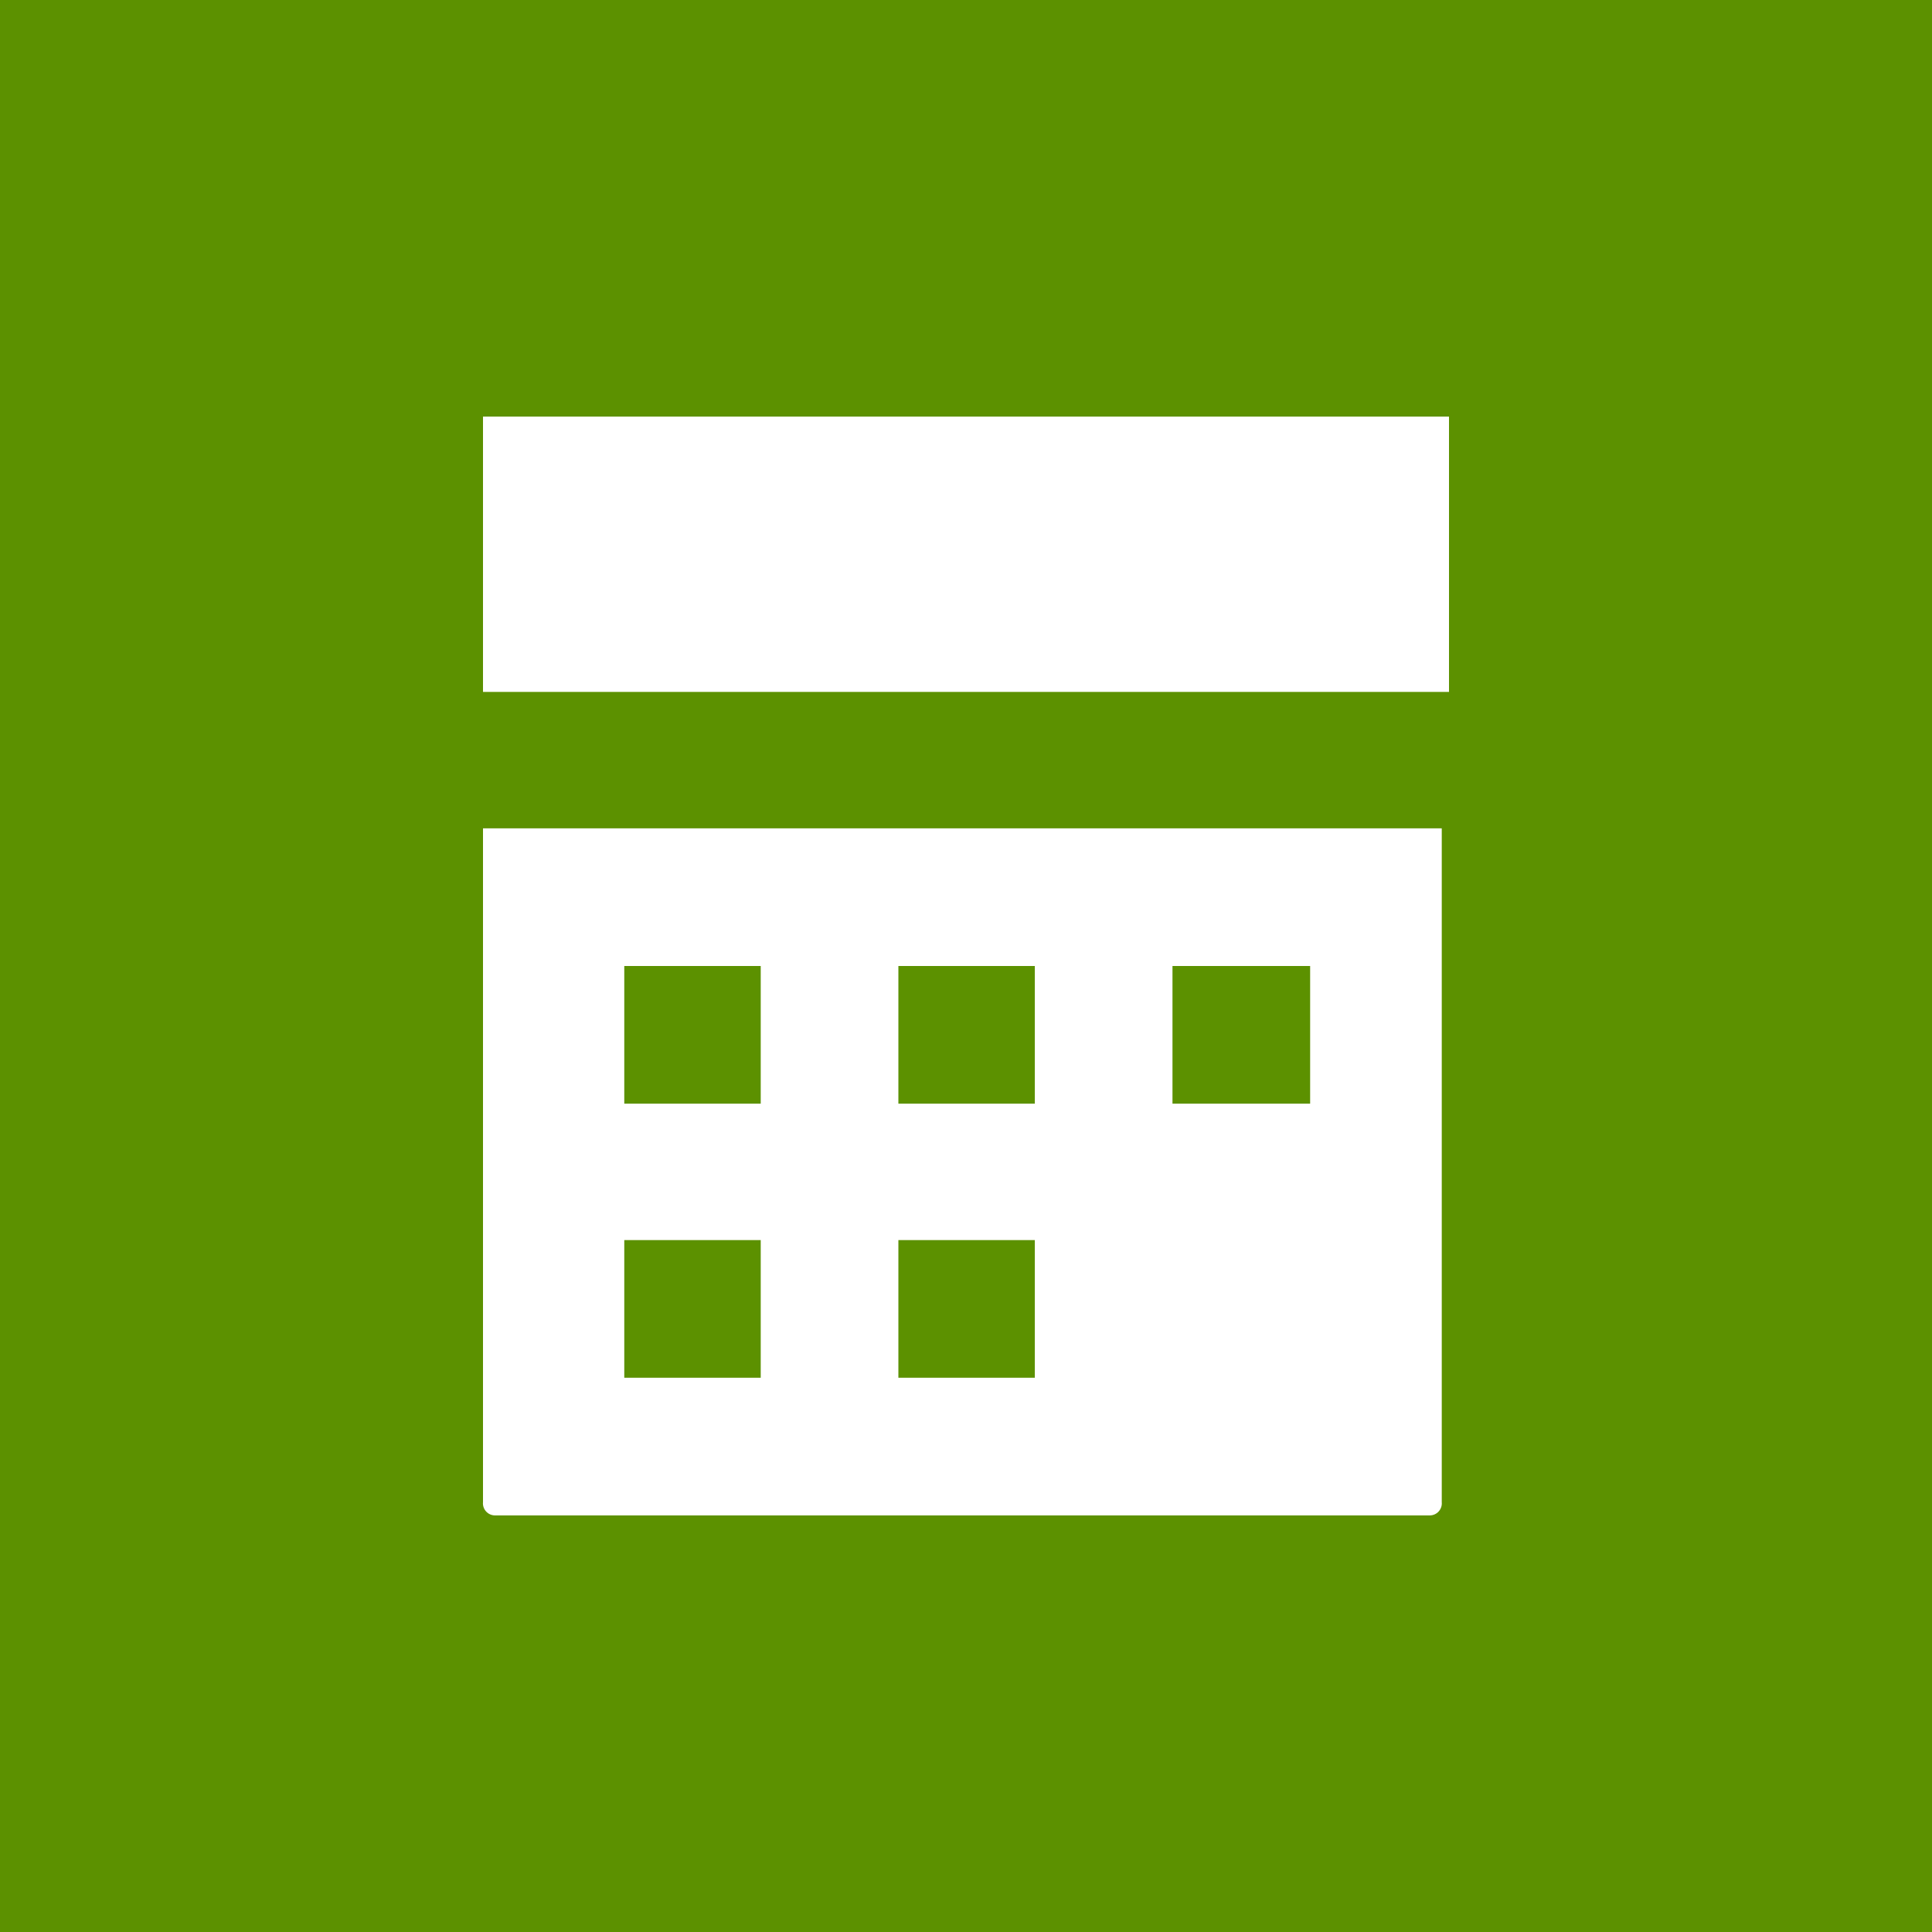
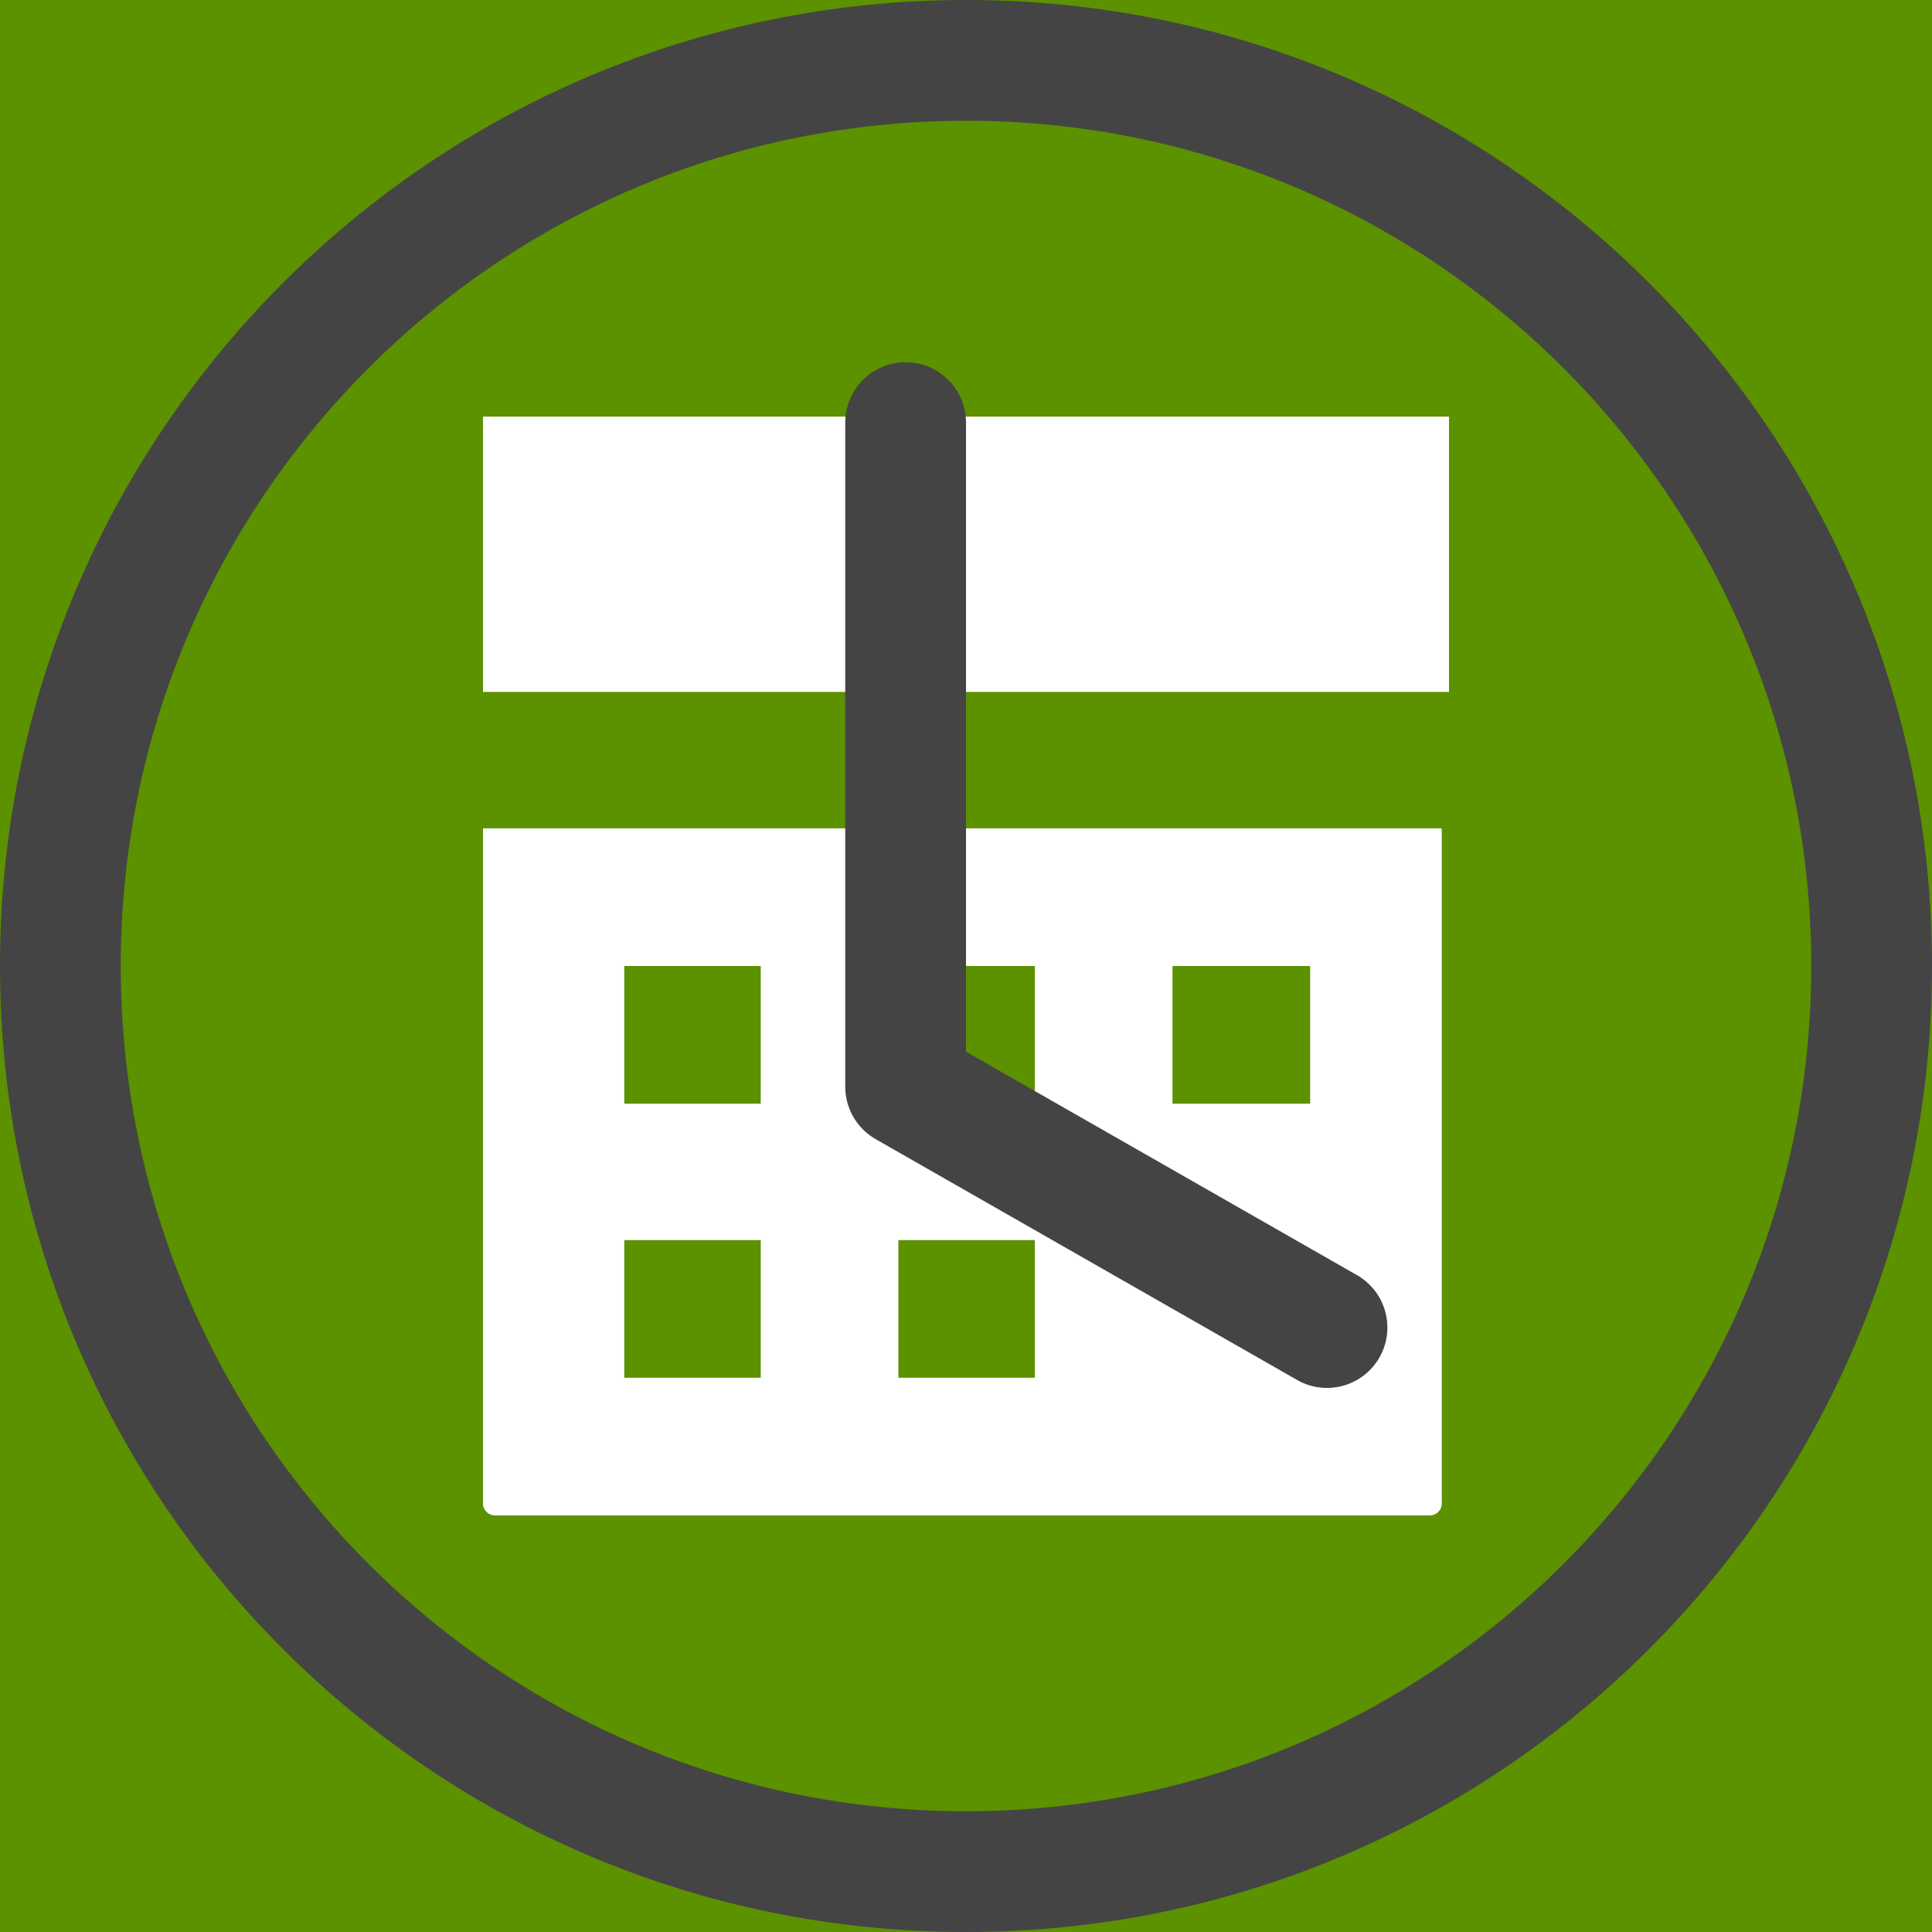
<svg xmlns="http://www.w3.org/2000/svg" viewBox="0 0 16 16">
  <rect width="16" height="16" style="fill:#5c9100" />
  <path d="M4,3.45V5.73h8V3.45ZM4,6.86v5.58a.1.1,0,0,0,.1.11h7.74a.1.1,0,0,0,.1-.11V6.86H4ZM5.17,8H6.3V9.14H5.17ZM7.44,8H8.57V9.14H7.44ZM9.71,8h1.14V9.14H9.71ZM5.17,10.27H6.3v1.14H5.17Zm2.27,0H8.57v1.14H7.44Z" style="fill:#fff" />
+   <path d="M8 3.5a.5.5 0 0 0-1 0V9a.5.5 0 0 0 .252.434l3.5 2a.5.5 0 0 0 .496-.868L8 8.71z" style="fill:#444" />
+   <path d="M8 16A8 8 0 1 0 8 0a8 8 0 0 0 0 16m7-8A7 7 0 1 1 1 8a7 7 0 0 1 14 0" style="fill:#444" />
</svg>
